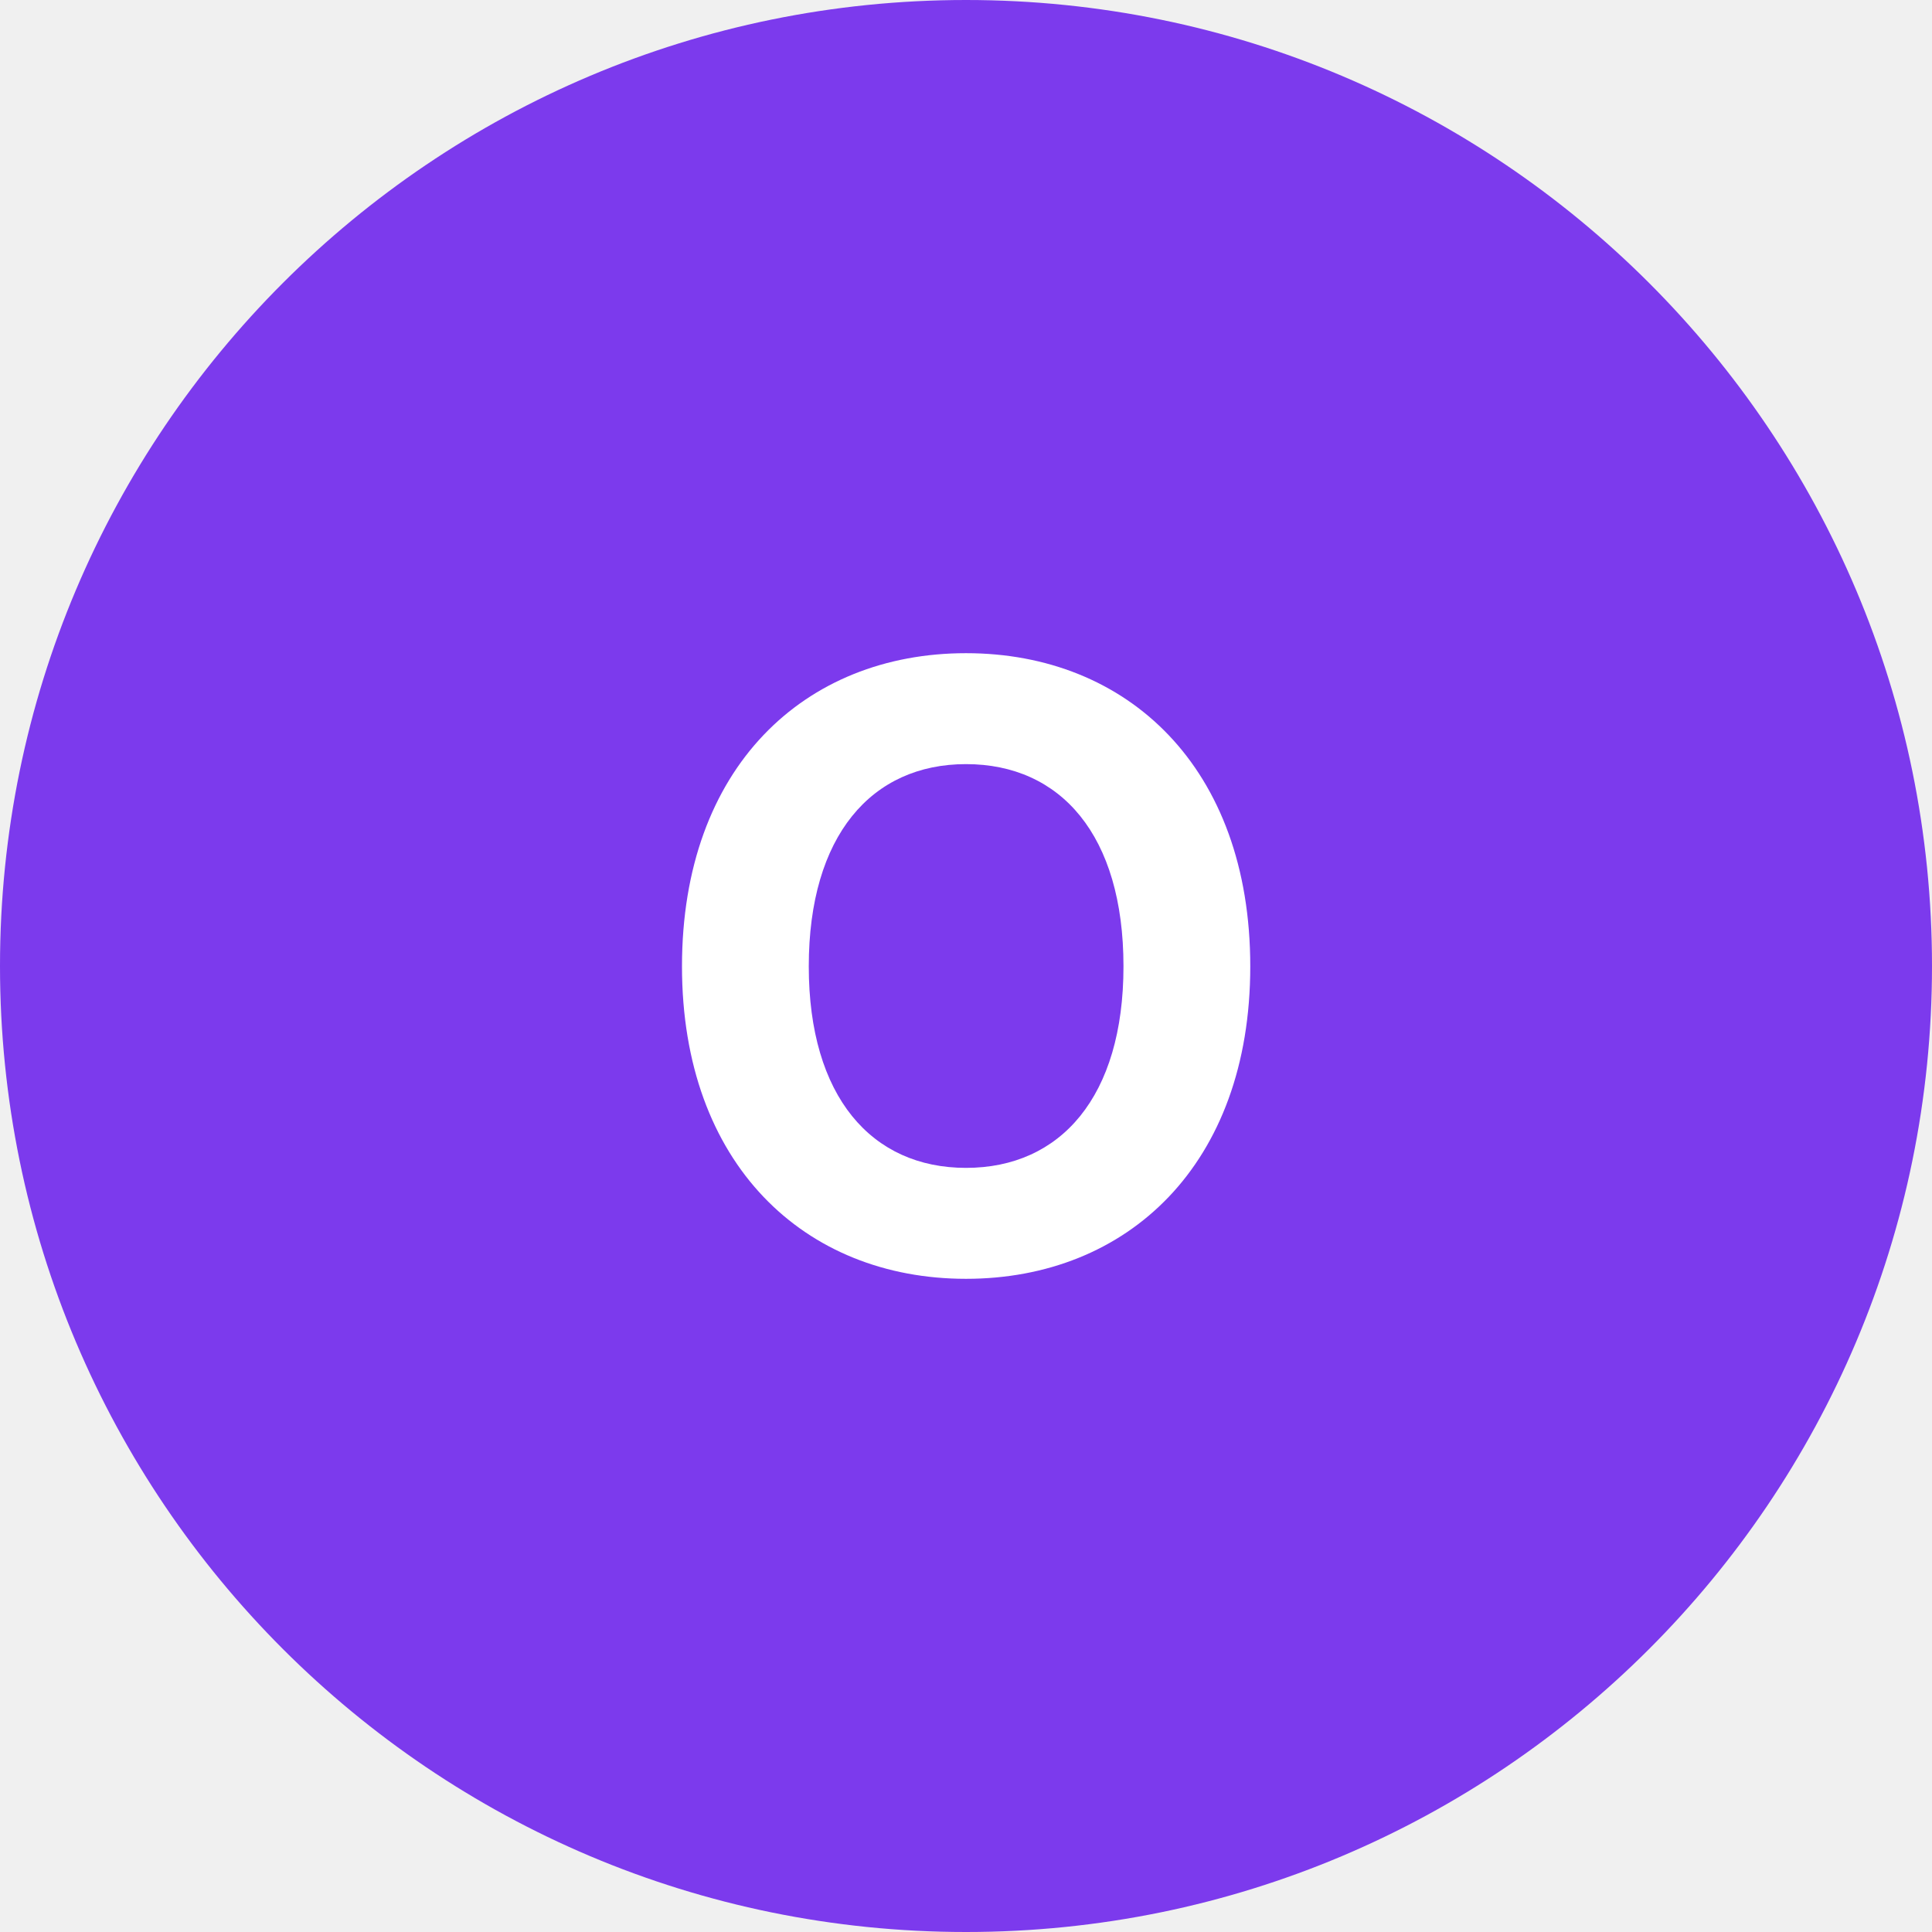
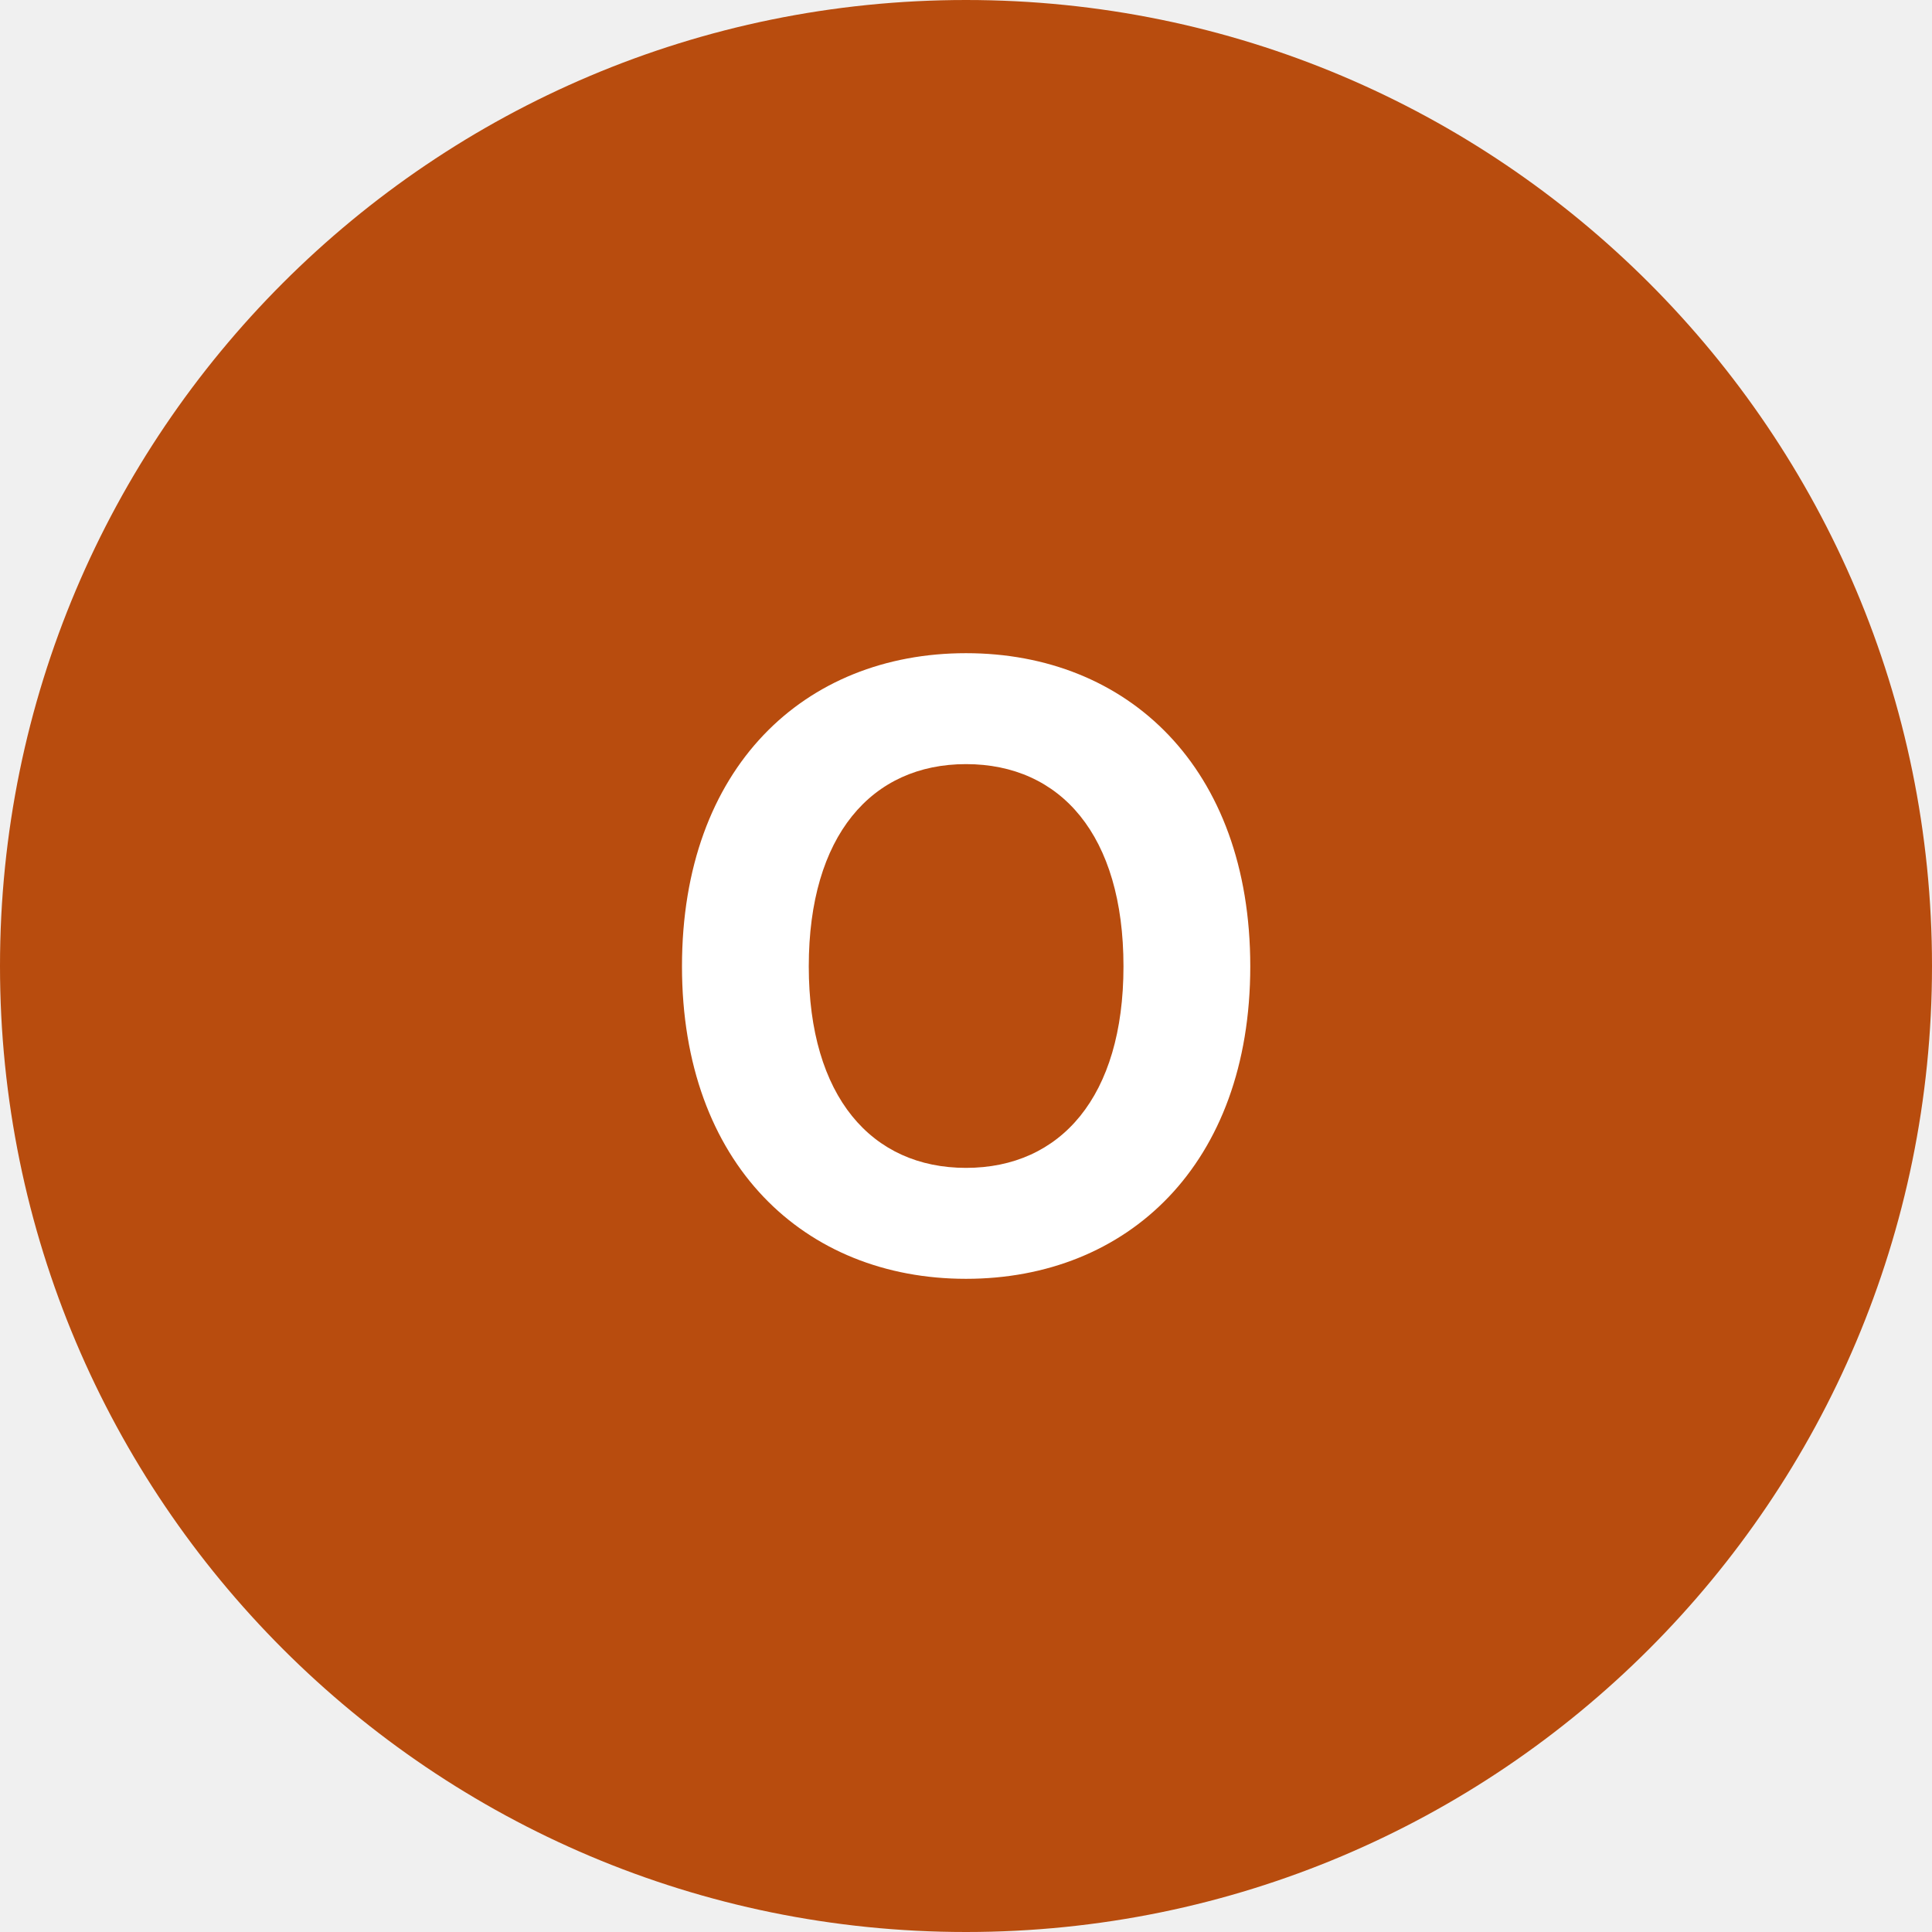
<svg xmlns="http://www.w3.org/2000/svg" width="120" height="120" viewBox="0 0 120 120">
-   <rect width="120" height="120" rx="60" fill="#7c3aed" />
+   <rect width="120" height="120" rx="60" fill="#b84c0e" />
  <text x="60" y="60" font-family="Inter,-apple-system,Segoe UI,Roboto,Helvetica,Arial,sans-serif" font-size="52" font-weight="700" fill="#ffffff" text-anchor="middle" dominant-baseline="central">O</text>
</svg>
